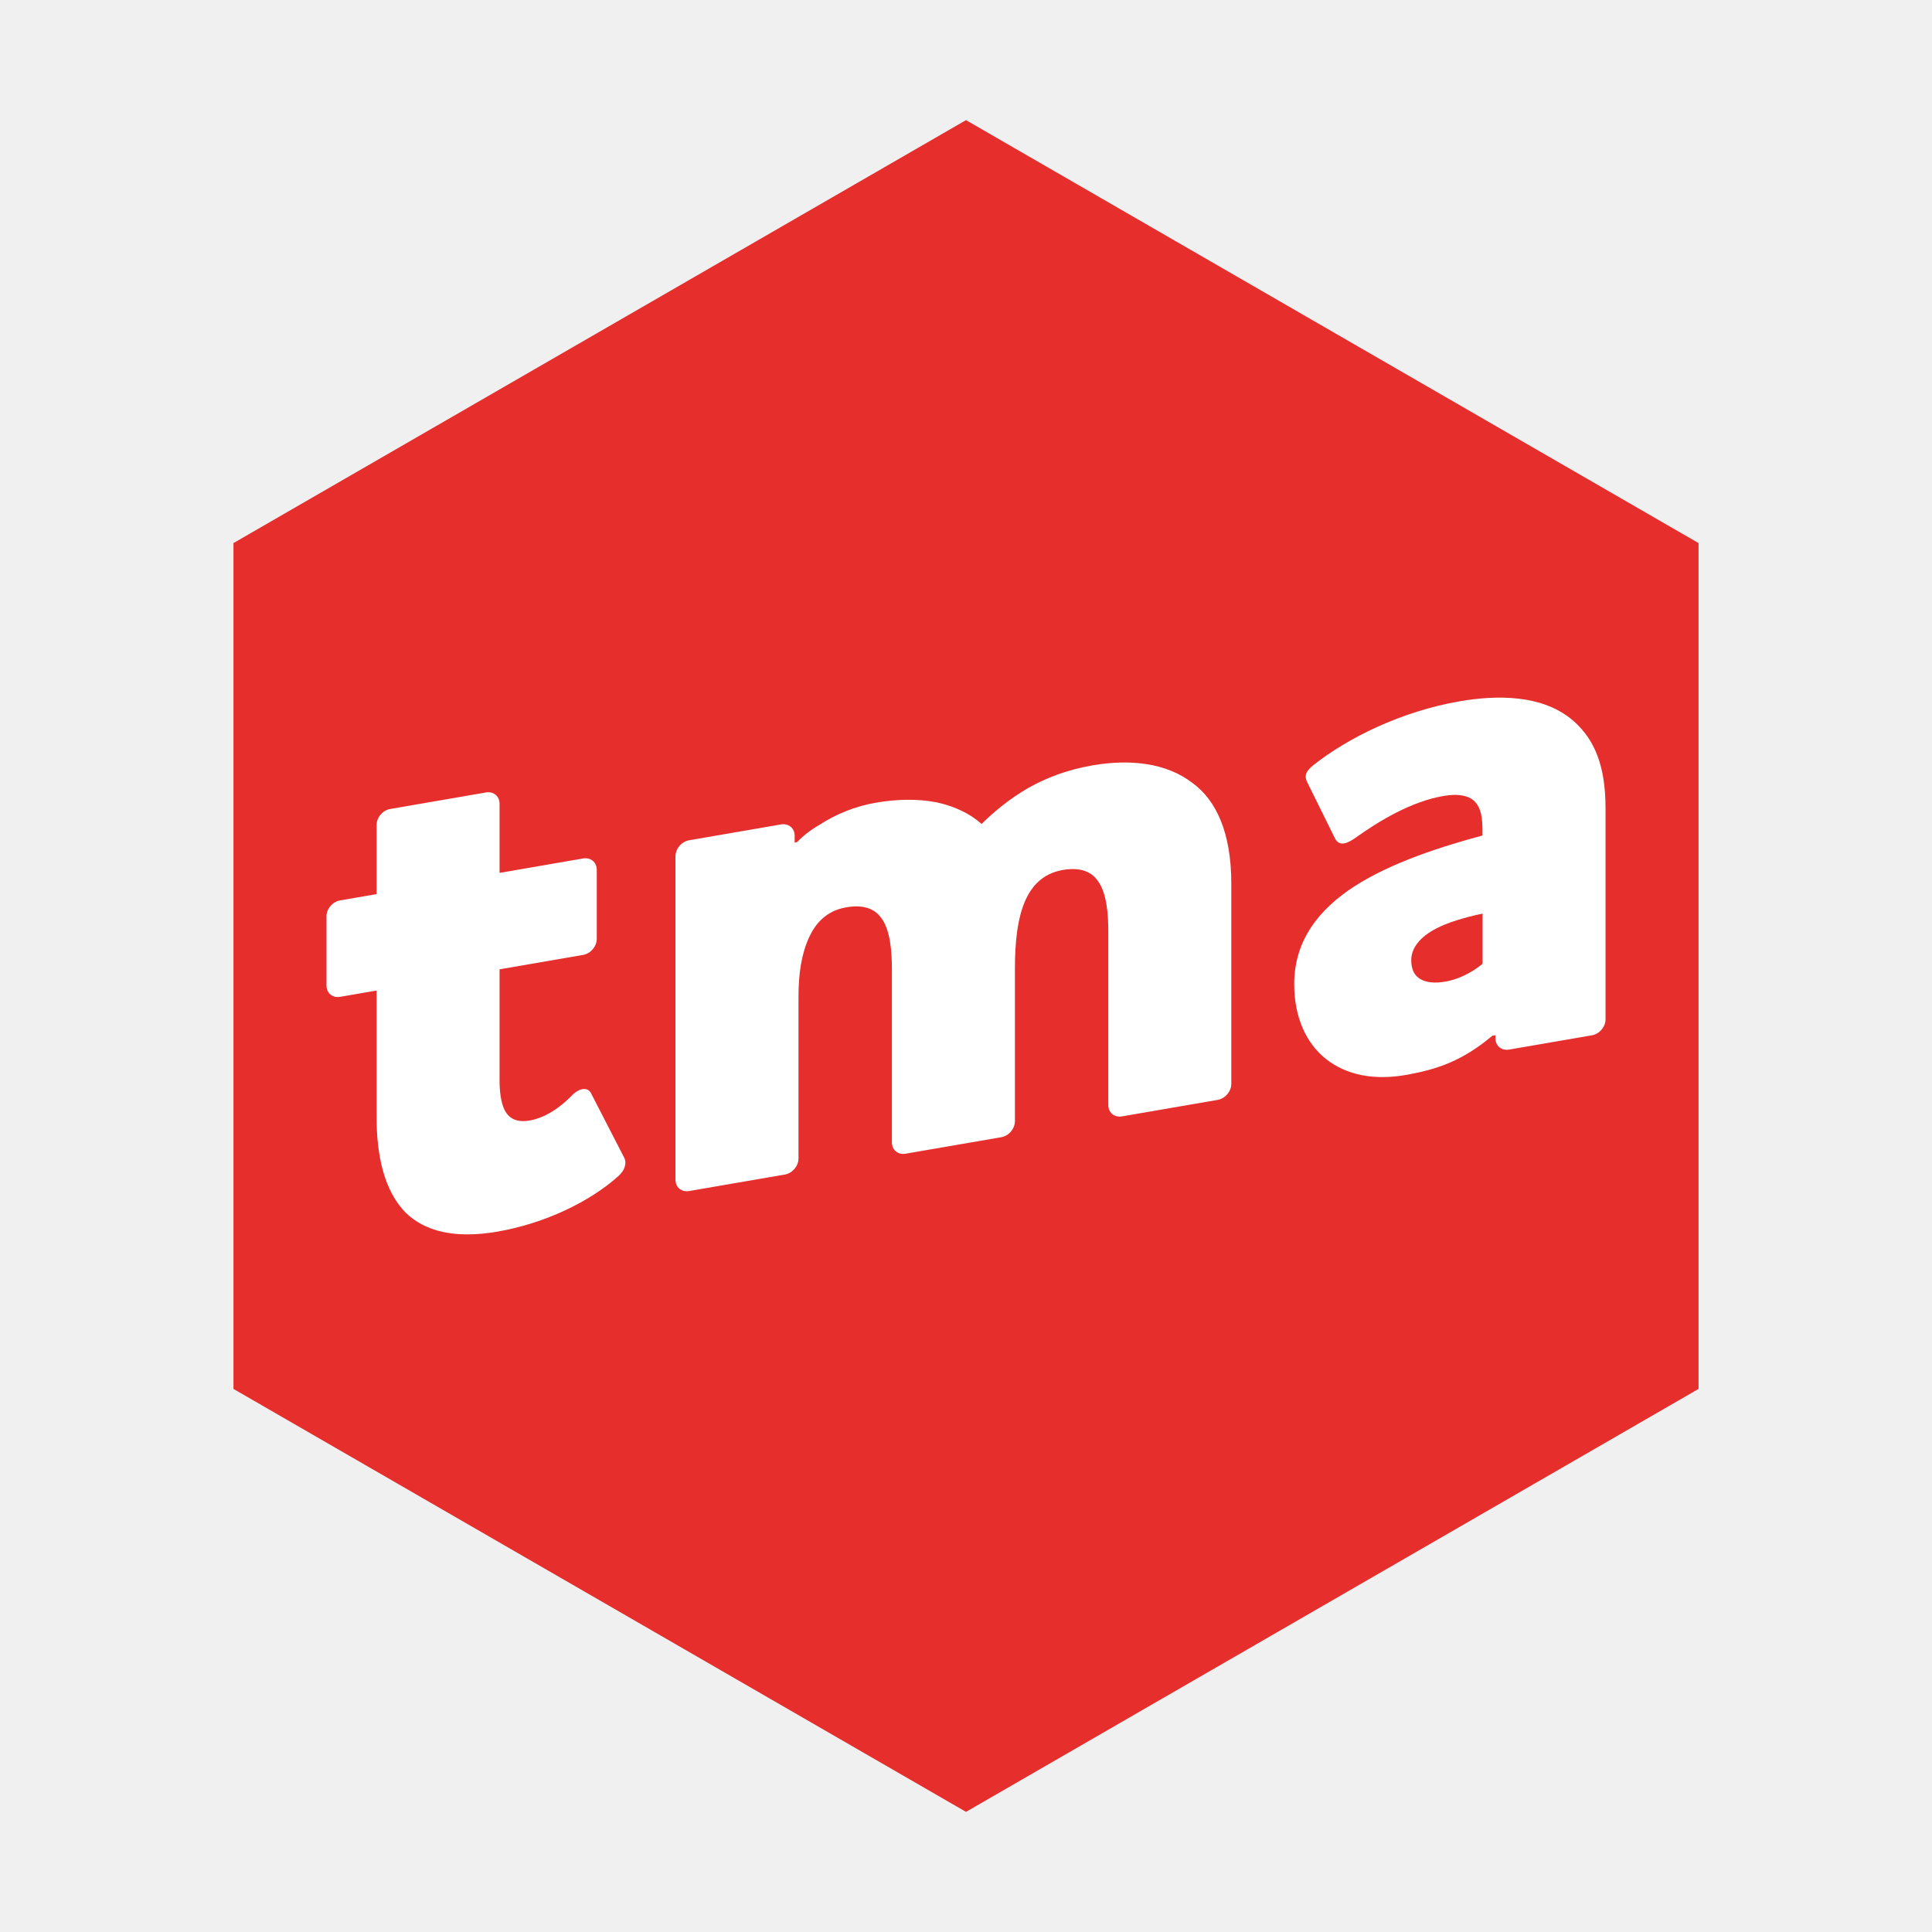
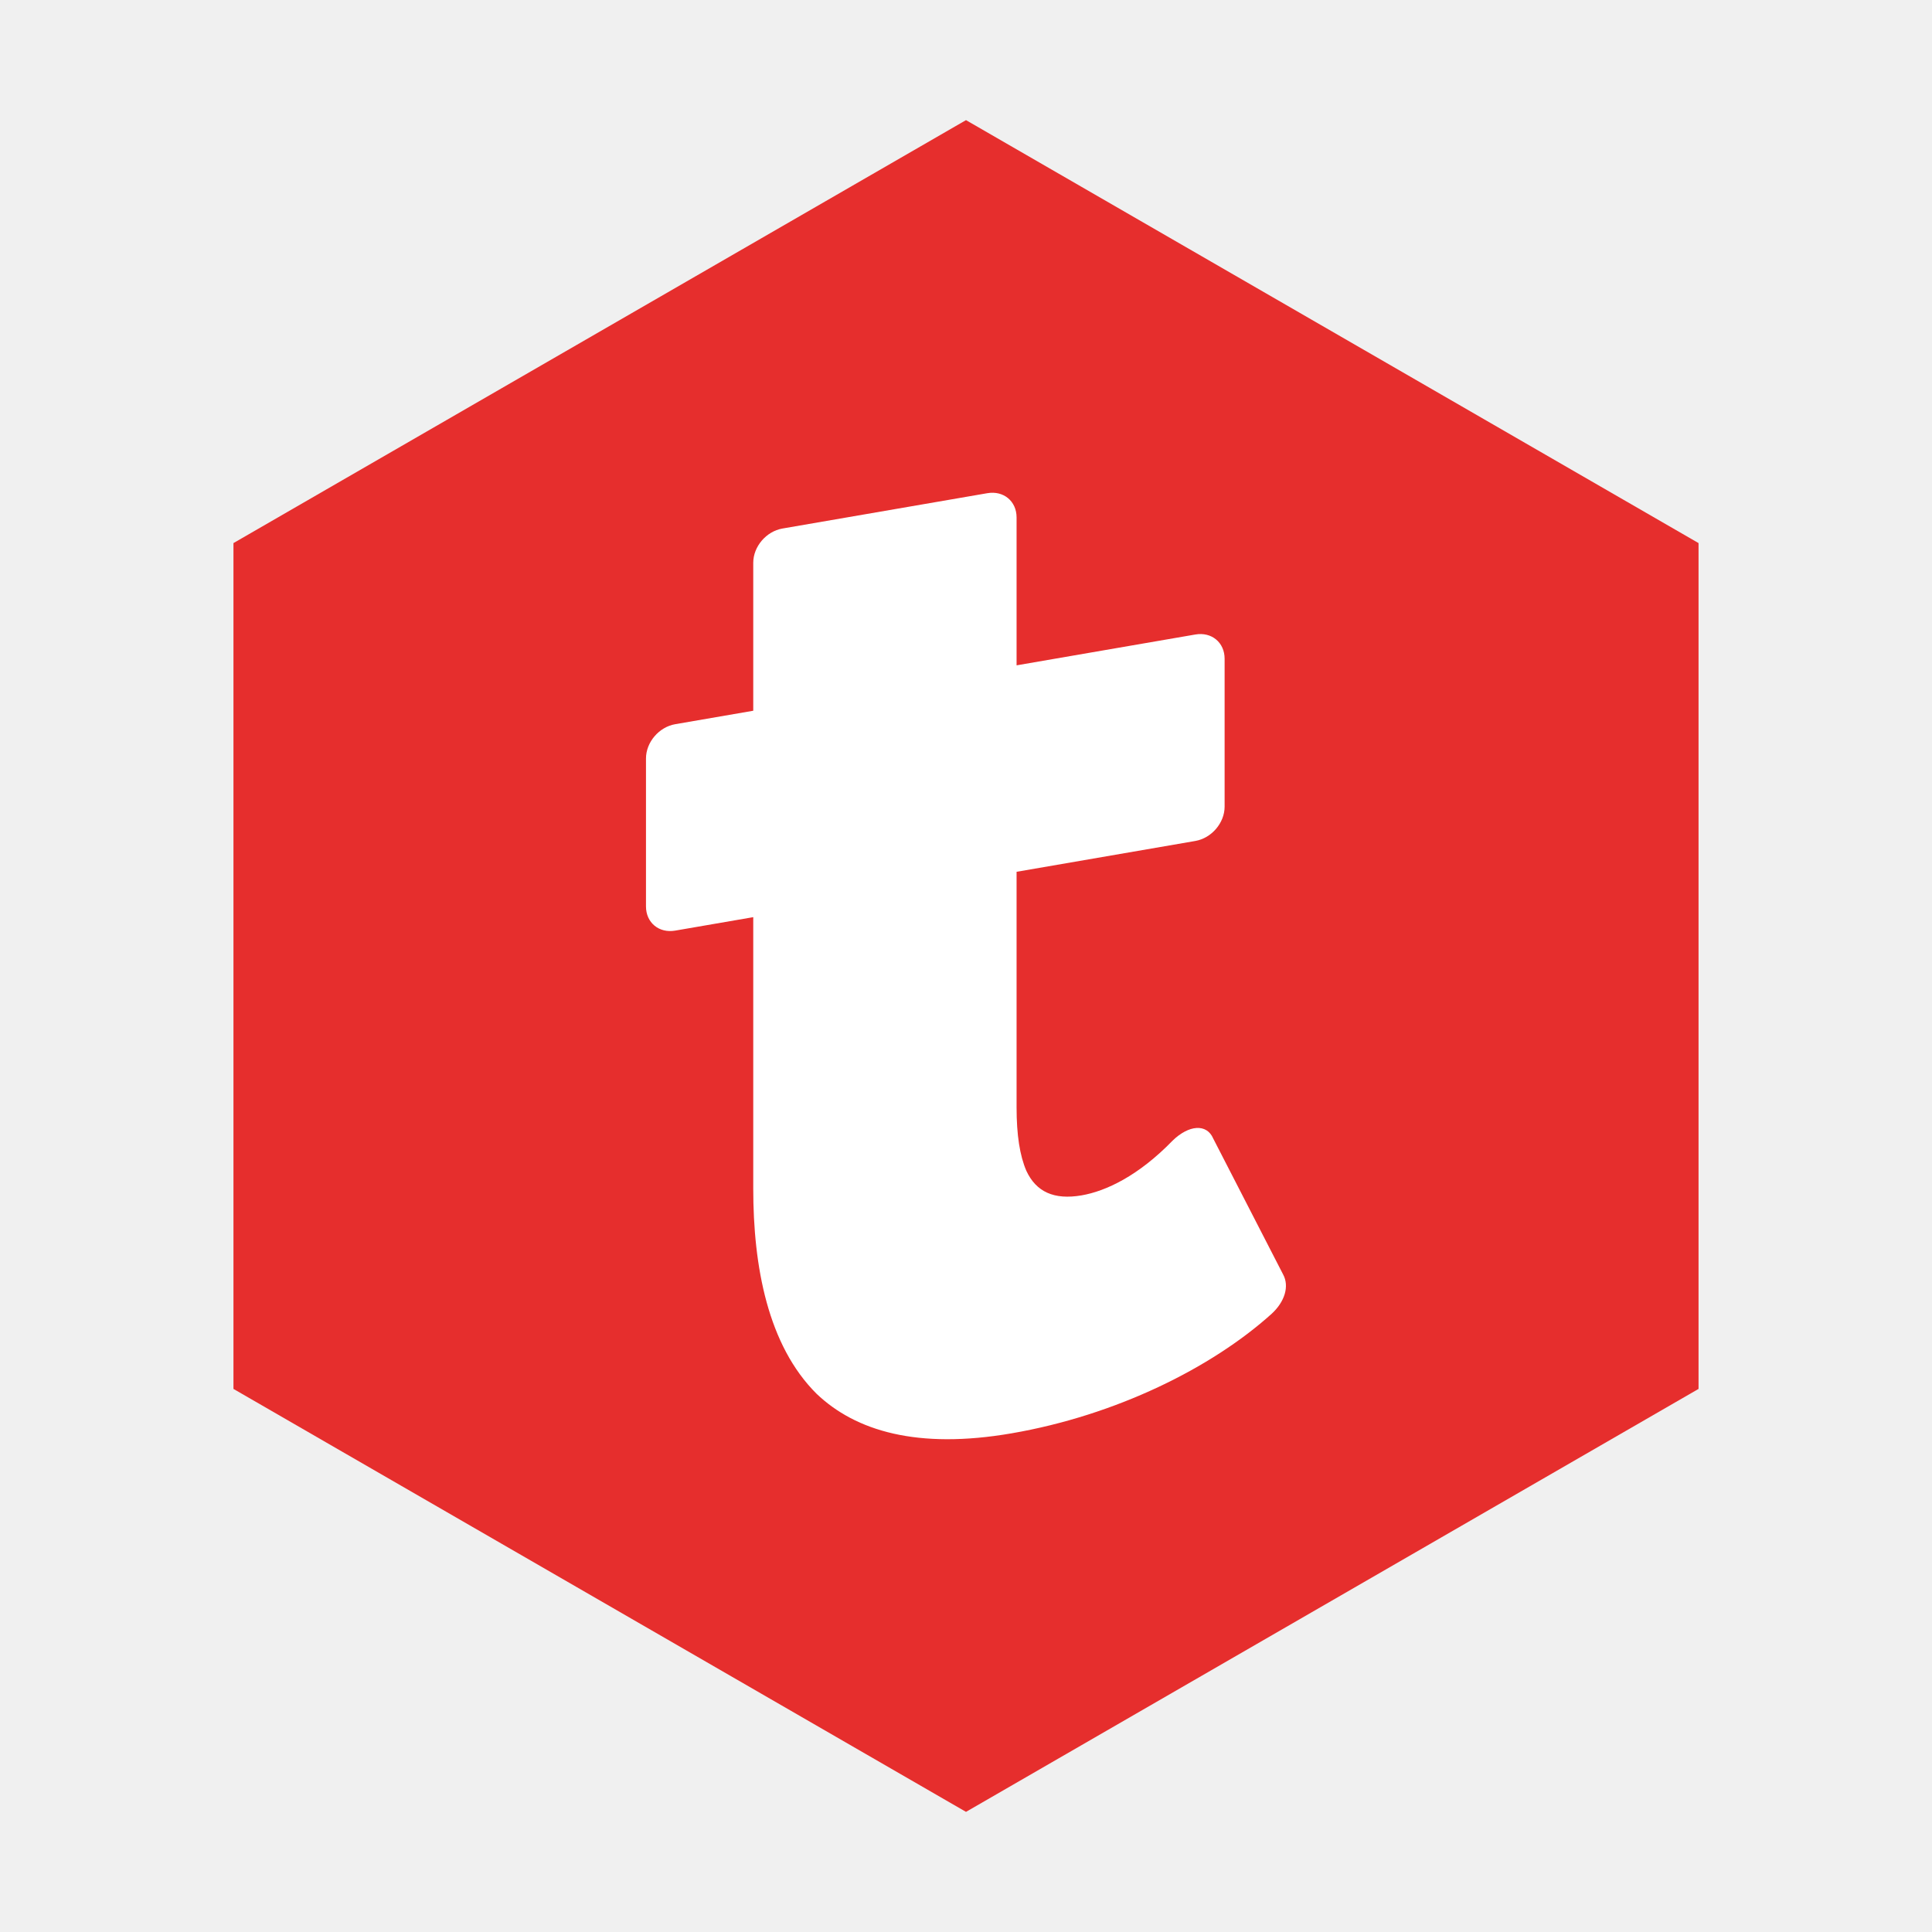
<svg xmlns="http://www.w3.org/2000/svg" version="1.1" x="0px" y="0px" viewBox="0 0 500 500" style="enable-background:new 0 0 500 500;" xml:space="preserve">
  <style type="text/css">
	.st0{fill:#E62E2D;}
	.st1{fill:#FFFFFF;}
</style>
  <g id="Hintergrund">
    <polygon class="st0" points="439.58,359.45 439.58,140.55 250,31.09 60.42,140.55 60.42,359.45 250,468.91  " />
  </g>
  <g id="Text">
    <g>
-       <path class="st1" d="M129.28,279.35c0,3.34,0.39,5.83,1.18,7.66c1.18,2.55,3.34,3.55,6.68,2.97c2.95-0.51,6.88-2.36,11-6.61    c1.97-1.91,4.13-2.09,4.91-0.26l8.45,16.42c0.79,1.44,0.2,3.31-1.37,4.76c-7.27,6.56-18.86,12.29-31.43,14.46    c-11.4,1.96-18.86-0.29-23.58-4.78c-5.89-5.86-7.66-15.38-7.66-24.81v-32.81l-9.43,1.63c-1.97,0.34-3.54-0.96-3.54-2.93v-17.88    c0-1.97,1.57-3.81,3.54-4.15l9.43-1.63v-17.88c0-1.97,1.57-3.81,3.54-4.15l24.75-4.27c1.97-0.34,3.54,0.96,3.54,2.93v17.88    l21.61-3.73c1.97-0.34,3.54,0.96,3.54,2.93v17.88c0,1.96-1.57,3.81-3.54,4.15l-21.61,3.73V279.35z" />
-       <path class="st1" d="M206.29,217.93c1.57-1.65,3.54-3.16,5.5-4.29c4.52-2.94,9.43-4.97,14.93-5.91    c5.31-0.91,10.61-1.04,15.52-0.12c5.11,1.08,9.04,3.16,11.79,5.63c3.14-3.1,7.27-6.56,12.18-9.37c4.52-2.55,10.02-4.67,16.5-5.79    c9.63-1.66,19.06-0.73,25.93,4.57c6.09,4.45,10.02,12.81,10.02,25.98v51.87c0,1.96-1.57,3.81-3.54,4.15l-24.75,4.27    c-1.97,0.34-3.54-0.96-3.54-2.93v-44.8c0-4.52-0.39-10.15-2.75-13.28c-1.37-1.92-3.93-3.64-9.04-2.76    c-5.31,0.91-8.06,4.34-9.63,7.75c-2.16,4.89-2.75,11.08-2.75,17.96v39.3c0,1.96-1.57,3.81-3.54,4.15l-24.76,4.27    c-1.96,0.34-3.54-0.96-3.54-2.93v-44.8c0-4.52-0.39-10.15-2.75-13.28c-1.37-1.92-3.93-3.64-9.04-2.76    c-5.31,0.91-8.06,4.34-9.63,7.75c-1.96,4.27-2.75,9.32-2.75,15.41v41.85c0,1.96-1.57,3.81-3.54,4.15l-24.76,4.27    c-1.96,0.34-3.54-0.96-3.54-2.93v-83.7c0-1.97,1.57-3.81,3.54-4.15l23.77-4.1c1.96-0.34,3.54,0.96,3.54,2.93v1.77L206.29,217.93z" />
-       <path class="st1" d="M350.48,217.04c-2.36,1.59-4.12,1.89-5.11-0.3l-6.88-13.94c-0.98-1.79-0.79-3.01,1.37-4.75    c8.84-7.03,22.79-13.95,37.92-16.56c9.24-1.59,21.61-1.96,29.67,5.3c5.11,4.62,8.06,11.19,8.06,22.38v54.62    c0,1.96-1.57,3.81-3.54,4.15l-21.42,3.69c-1.96,0.34-3.54-0.96-3.54-2.93v-0.79l-0.79,0.14c-7.66,6.43-14.15,8.73-22.6,10.18    c-8.25,1.42-15.32-0.11-20.43-4.14c-5.11-4.03-8.25-10.76-8.25-19.4c0-11.4,6.48-19.39,15.52-25.27    c10.02-6.44,23.18-10.48,33.2-13.19v-1.37c0-3.14-0.39-5.63-1.77-7.16c-1.38-1.73-4.32-2.4-8.25-1.72    C365.22,207.43,356.97,212.39,350.48,217.04z M383.69,249.43v-12.97c-1.77,0.3-7.86,1.75-11.39,3.54    c-3.93,1.86-7.07,4.76-7.07,8.49c0,2.36,0.79,3.99,2.36,4.9c1.57,0.91,3.73,1.12,6.48,0.65    C376.81,253.57,380.35,252.17,383.69,249.43z" />
+       <path class="st1" d="M263.09,286.6c0,7.15,0.84,12.47,2.52,16.39c2.53,5.45,7.15,7.6,14.3,6.37c6.31-1.09,14.72-5.06,23.55-14.16    c4.21-4.09,8.84-4.47,10.52-0.55l18.08,35.16c1.68,3.08,0.42,7.08-2.94,10.18c-15.56,14.04-40.38,26.31-67.3,30.95    c-24.4,4.21-40.38-0.61-50.48-10.22c-12.62-12.55-16.4-32.93-16.4-53.12v-70.24l-20.19,3.48c-4.21,0.73-7.57-2.06-7.57-6.26    v-38.28c0-4.21,3.36-8.15,7.57-8.88l20.19-3.48v-38.28c0-4.21,3.36-8.15,7.57-8.88l53-9.14c4.21-0.73,7.58,2.06,7.58,6.27v38.28    l46.26-7.98c4.21-0.73,7.58,2.06,7.58,6.27v38.28c0,4.2-3.37,8.15-7.58,8.88l-46.26,7.98V286.6z" />
    </g>
  </g>
</svg>
